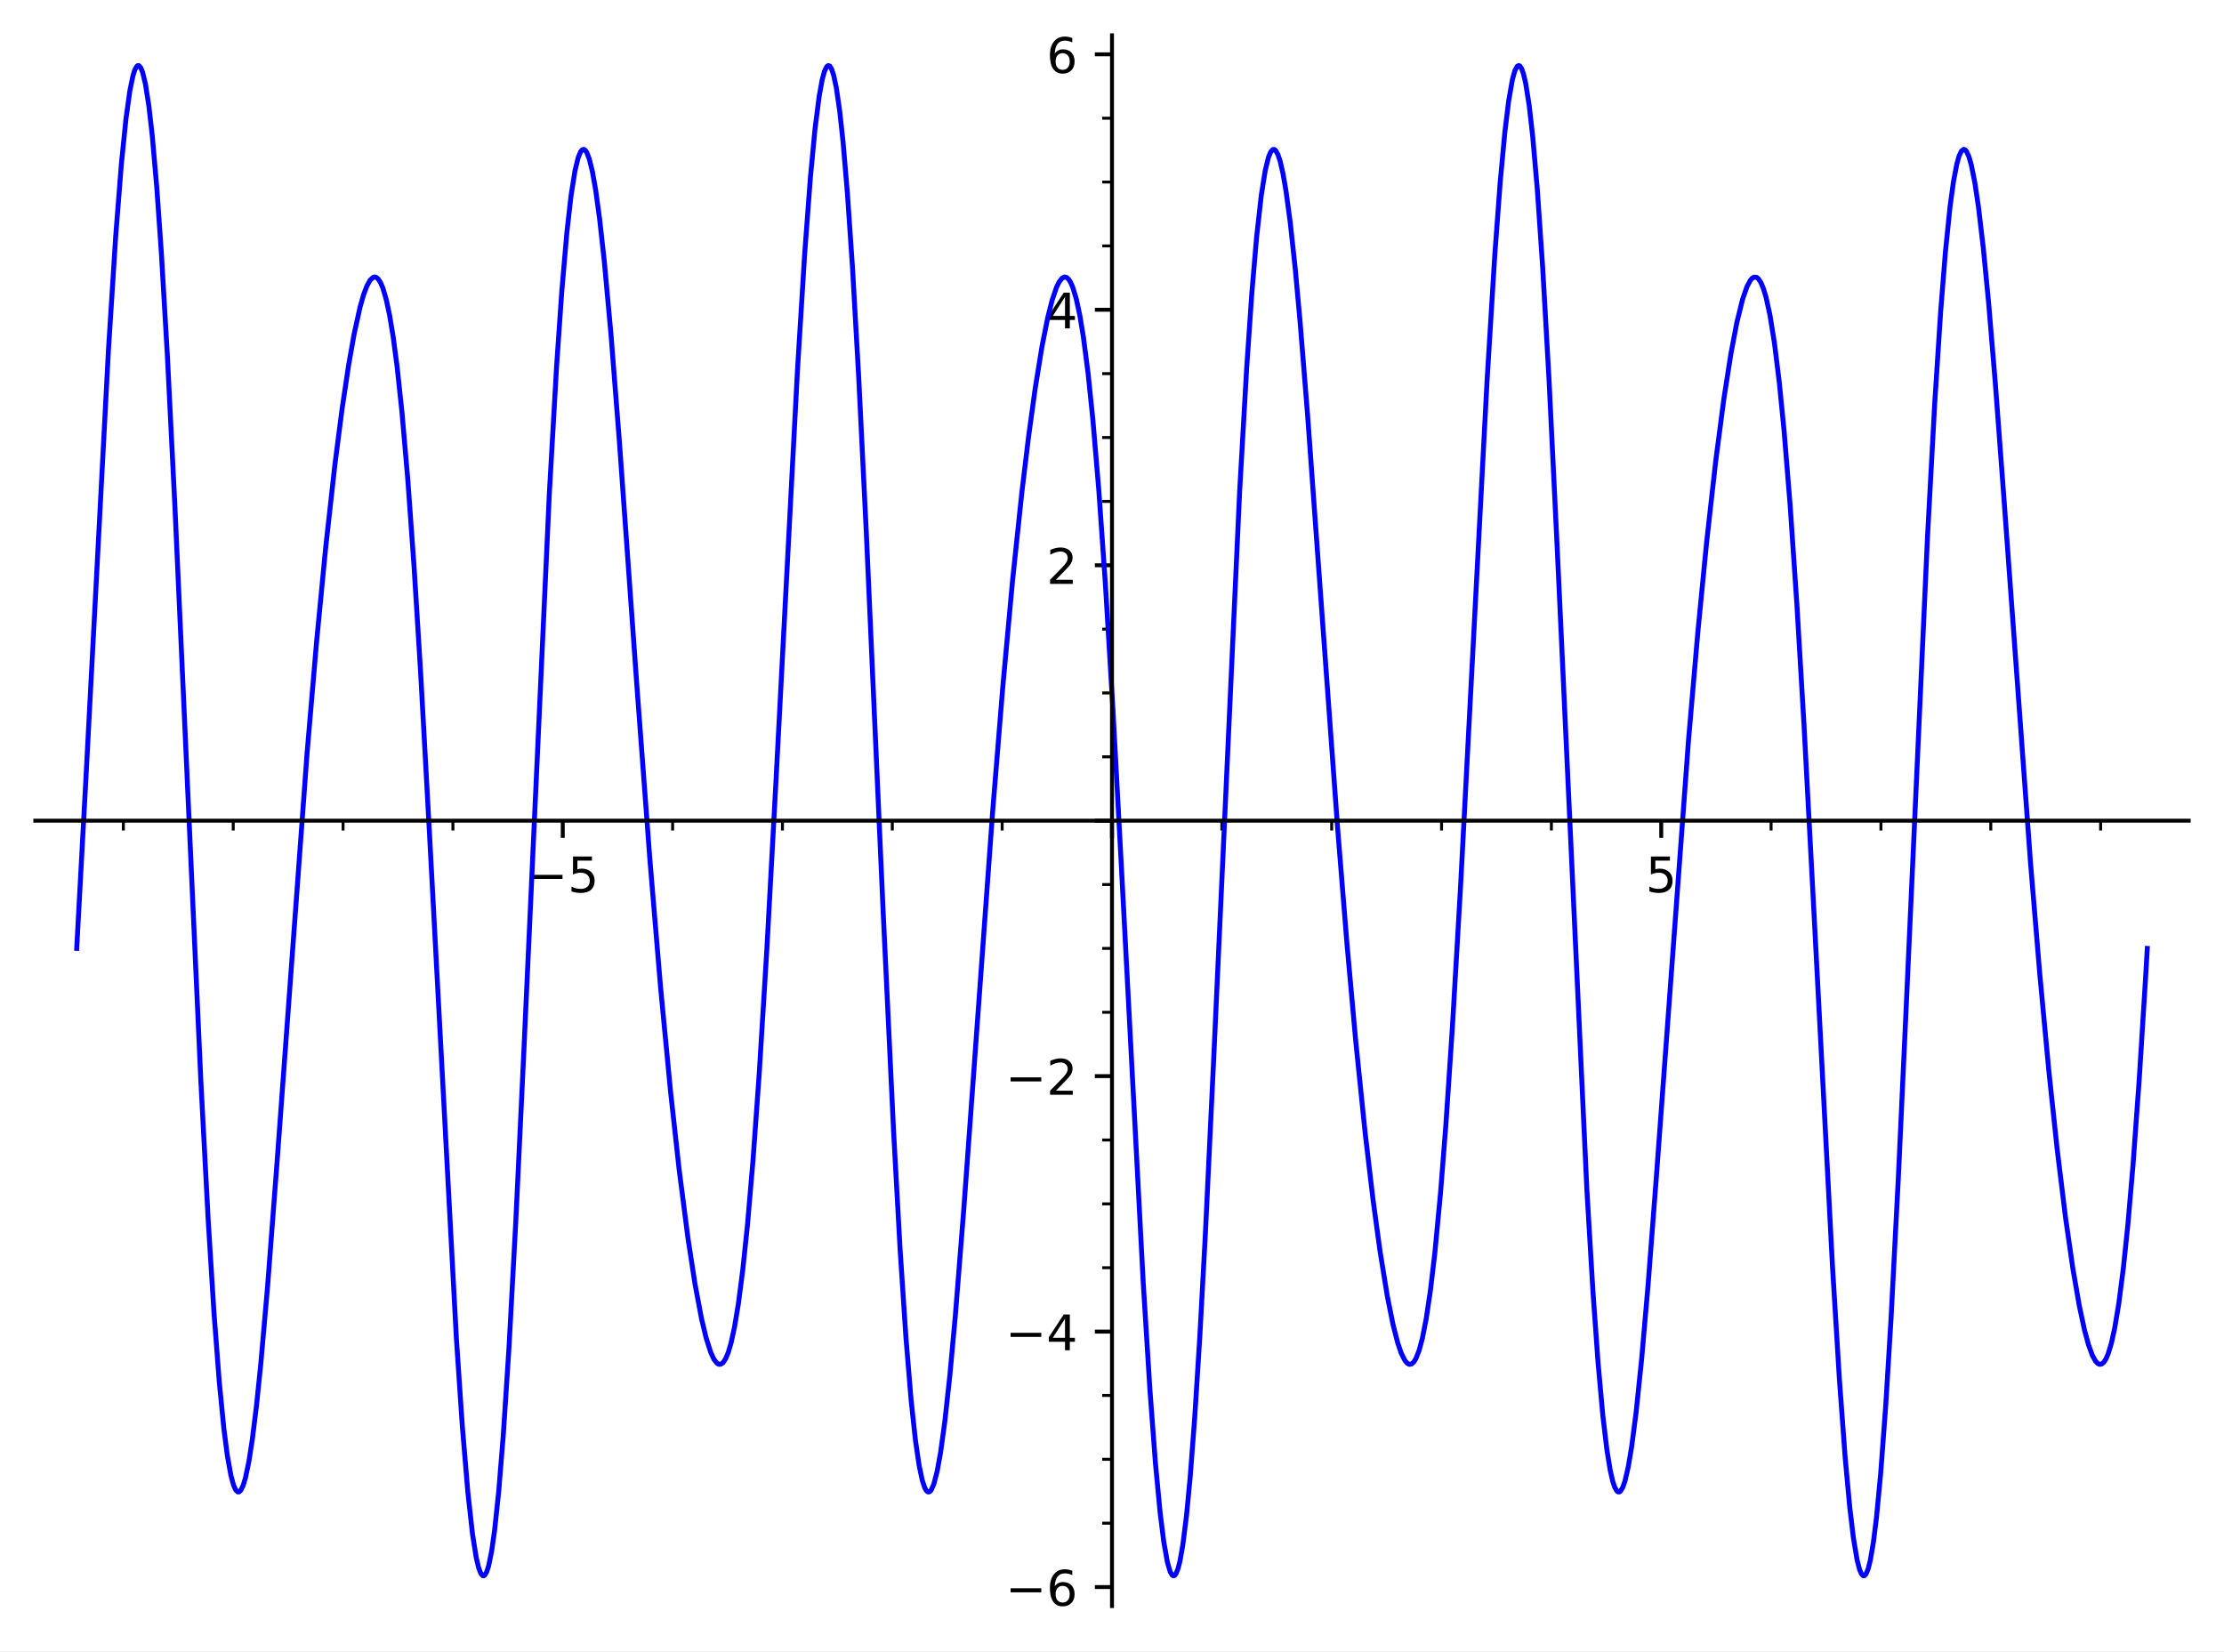
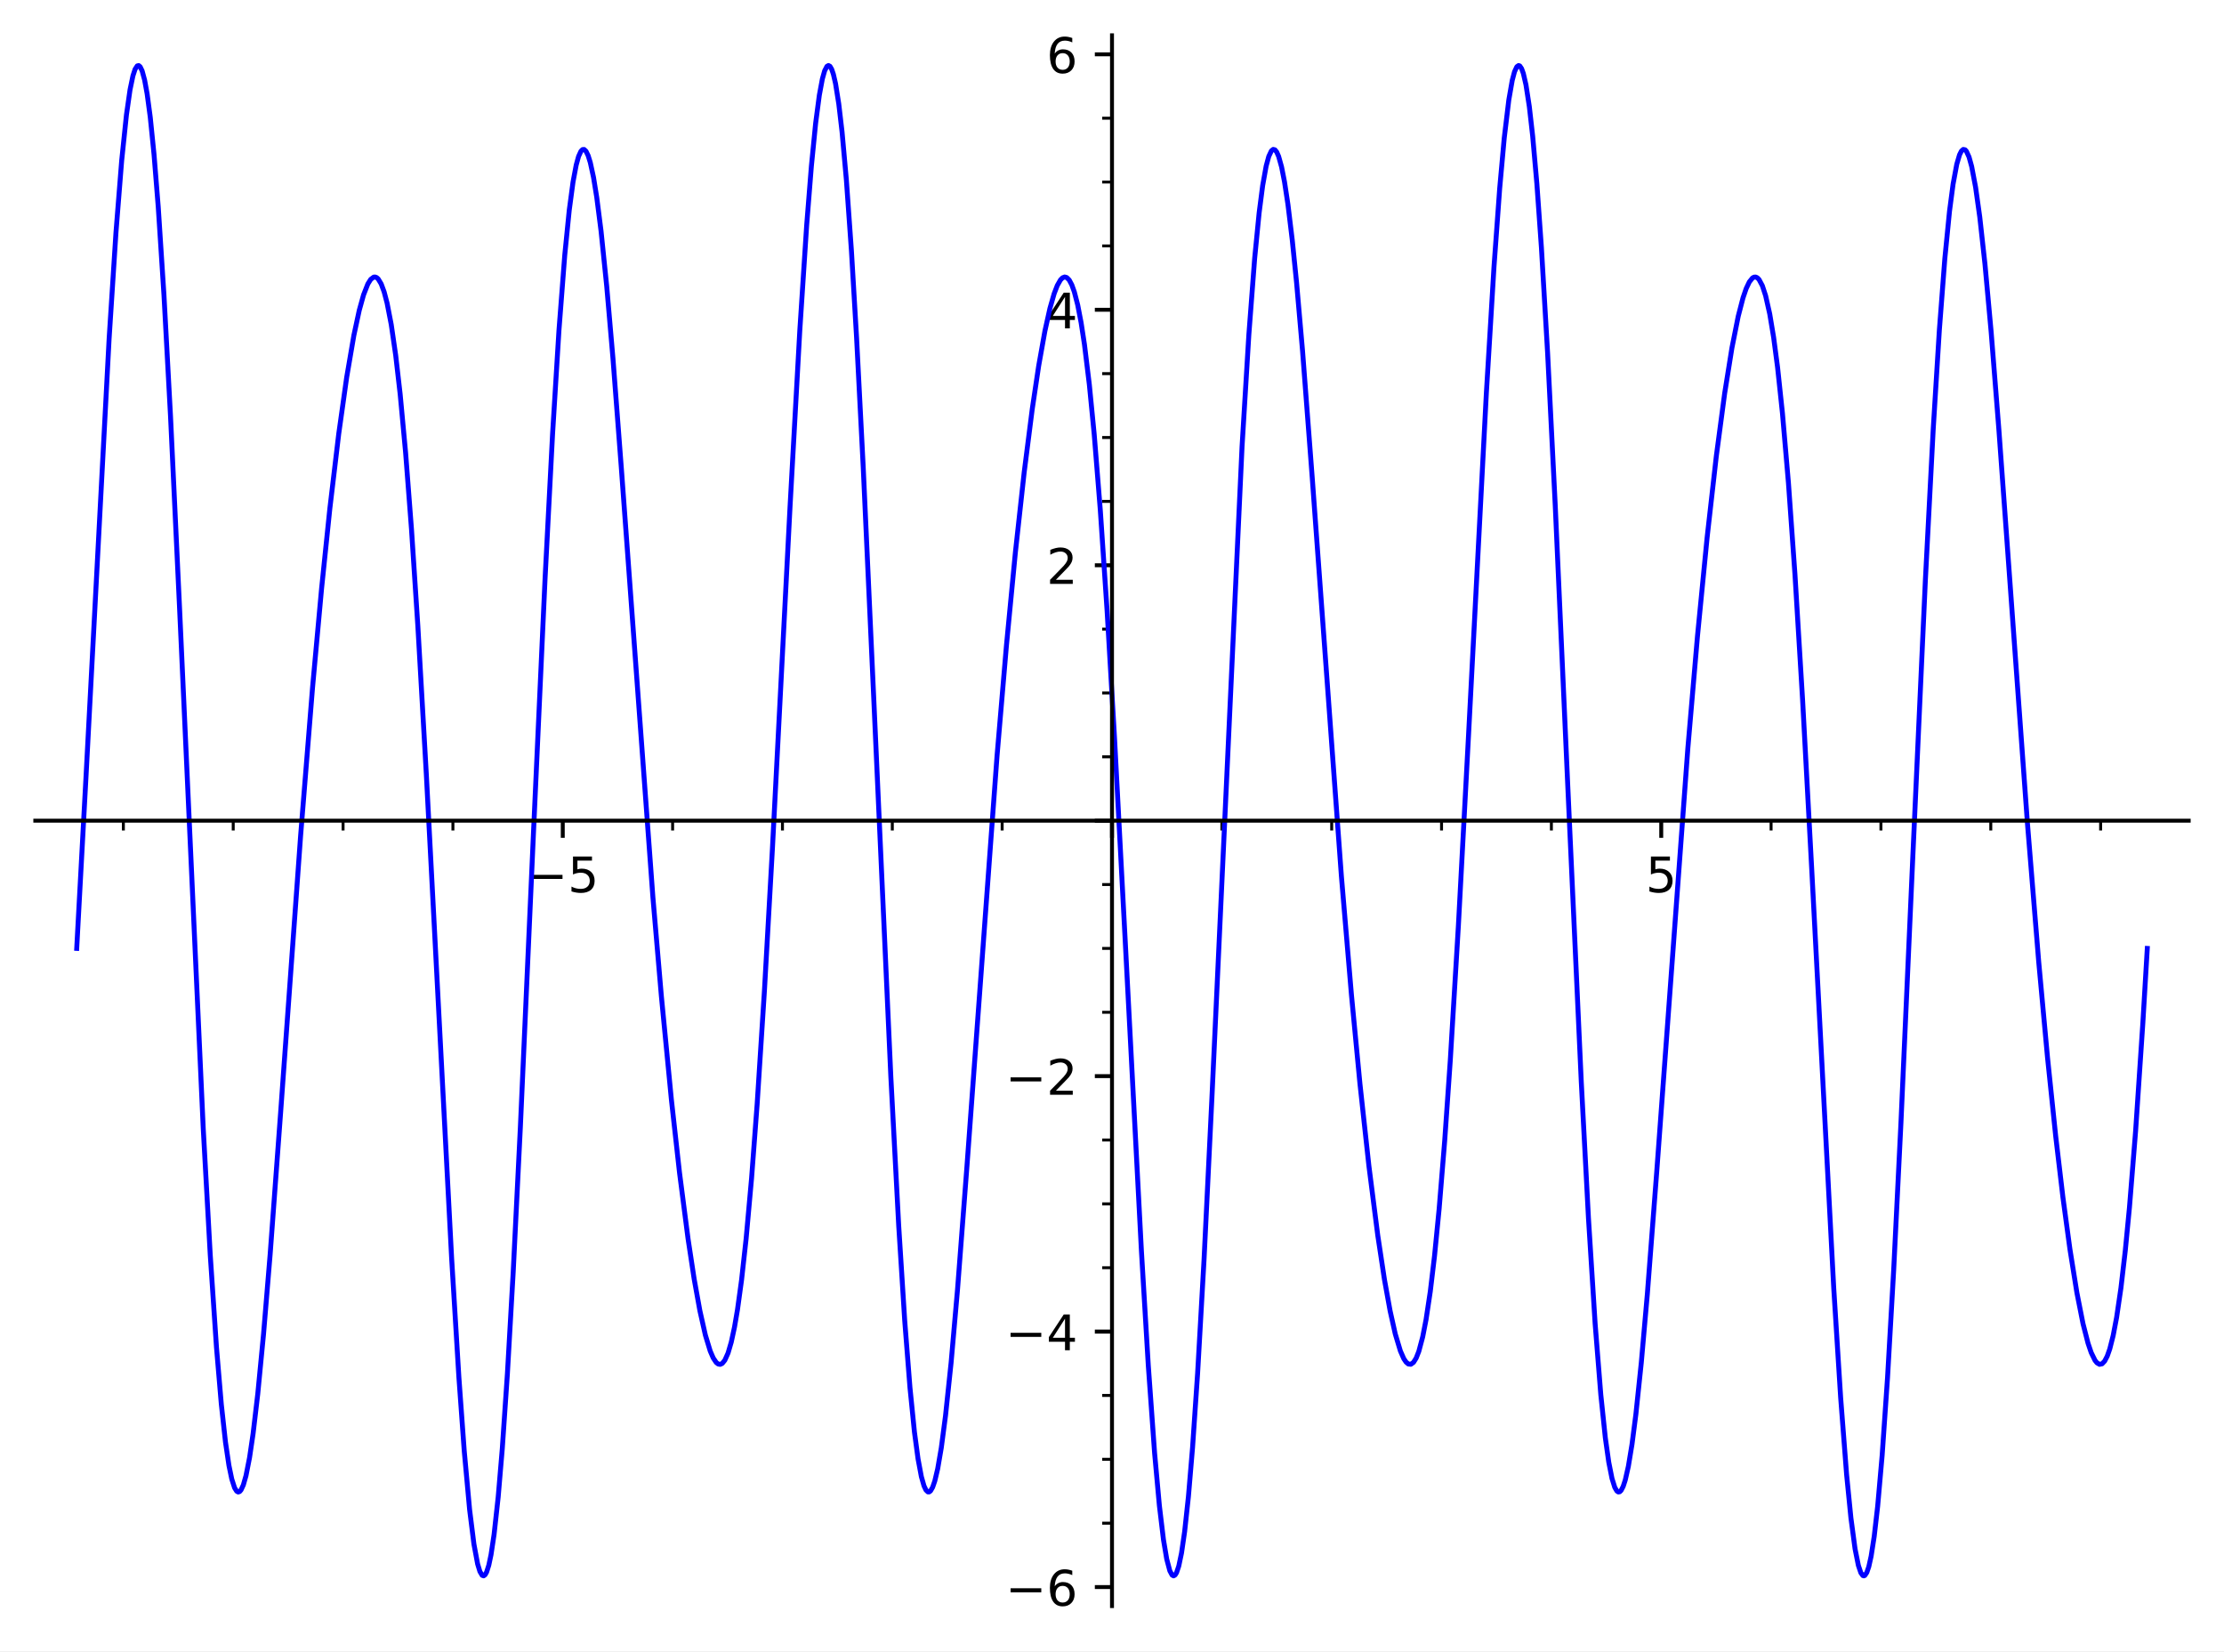
<svg xmlns="http://www.w3.org/2000/svg" xmlns:xlink="http://www.w3.org/1999/xlink" width="453.6pt" height="336.765pt" viewBox="0 0 453.6 336.765" version="1.1">
  <defs>
    <style type="text/css">*{stroke-linejoin: round; stroke-linecap: butt}</style>
  </defs>
  <g id="figure_1">
    <g id="patch_1">
      <path d="M 0 336.765  L 453.6 336.765  L 453.6 0  L 0 0  z " style="fill: #ffffff" />
    </g>
    <g id="axes_1">
      <g id="patch_2">
-         <path d="M 7.2 327.565  L 446.4 327.565  L 446.4 7.2  L 7.2 7.2  z " style="fill: #ffffff" />
+         <path d="M 7.2 327.566  L 446.4 327.566  L 446.4 7.2  L 7.2 7.2  z " style="fill: #ffffff" />
      </g>
      <g id="matplotlib.axis_1">
        <g id="xtick_1">
          <g id="line2d_1">
            <defs>
-               <path id="m46664a138d" d="M 0 0  L 0 3.5  " style="stroke: #000000; stroke-width: 0.8" />
+               <path id="m523e11839c" d="M 0 0  L 0 3.5  " style="stroke: #000000; stroke-width: 0.8" />
            </defs>
            <g>
-               <use xlink:href="#m46664a138d" x="114.779" y="167.383" style="stroke: #000000; stroke-width: 0.8" />
+               <use xlink:href="#m523e11839c" x="114.779" y="167.383" style="stroke: #000000; stroke-width: 0.8" />
            </g>
          </g>
          <g id="text_1">
-             <g transform="translate(107.4083 181.9813)scale(0.1 -0.1)">
+             <g transform="translate(107.4083 181.9815)scale(0.1 -0.1)">
              <defs>
                <path id="DejaVuSans-2212" d="M 678 2272  L 4684 2272  L 4684 1741  L 678 1741  L 678 2272  z " transform="scale(0.015625)" />
                <path id="DejaVuSans-35" d="M 691 4666  L 3169 4666  L 3169 4134  L 1269 4134  L 1269 2991  Q 1406 3038 1543 3061  Q 1681 3084 1819 3084  Q 2600 3084 3056 2656  Q 3513 2228 3513 1497  Q 3513 744 3044 326  Q 2575 -91 1722 -91  Q 1428 -91 1123 -41  Q 819 9 494 109  L 494 744  Q 775 591 1075 516  Q 1375 441 1709 441  Q 2250 441 2565 725  Q 2881 1009 2881 1497  Q 2881 1984 2565 2268  Q 2250 2553 1709 2553  Q 1456 2553 1204 2497  Q 953 2441 691 2322  L 691 4666  z " transform="scale(0.015625)" />
              </defs>
              <use xlink:href="#DejaVuSans-2212" />
              <use xlink:href="#DejaVuSans-35" x="83.789" />
            </g>
          </g>
        </g>
        <g id="xtick_2">
          <g id="line2d_2">
            <g>
-               <use xlink:href="#m46664a138d" x="226.8" y="167.383" style="stroke: #000000; stroke-width: 0.8" />
+               <use xlink:href="#m523e11839c" x="226.8" y="167.383" style="stroke: #000000; stroke-width: 0.8" />
            </g>
          </g>
        </g>
        <g id="xtick_3">
          <g id="line2d_3">
            <g>
-               <use xlink:href="#m46664a138d" x="338.821" y="167.383" style="stroke: #000000; stroke-width: 0.8" />
+               <use xlink:href="#m523e11839c" x="338.821" y="167.383" style="stroke: #000000; stroke-width: 0.8" />
            </g>
          </g>
          <g id="text_2">
-             <g transform="translate(335.6393 181.9813)scale(0.1 -0.1)">
+             <g transform="translate(335.6393 181.9815)scale(0.1 -0.1)">
              <use xlink:href="#DejaVuSans-35" />
            </g>
          </g>
        </g>
        <g id="xtick_4">
          <g id="line2d_4">
            <defs>
-               <path id="mc532b34972" d="M 0 0  L 0 2  " style="stroke: #000000; stroke-width: 0.6" />
+               <path id="m3a3a58380c" d="M 0 0  L 0 2  " style="stroke: #000000; stroke-width: 0.6" />
            </defs>
            <g>
-               <use xlink:href="#mc532b34972" x="25.163" y="167.383" style="stroke: #000000; stroke-width: 0.6" />
+               <use xlink:href="#m3a3a58380c" x="25.163" y="167.383" style="stroke: #000000; stroke-width: 0.6" />
            </g>
          </g>
        </g>
        <g id="xtick_5">
          <g id="line2d_5">
            <g>
-               <use xlink:href="#mc532b34972" x="47.567" y="167.383" style="stroke: #000000; stroke-width: 0.6" />
+               <use xlink:href="#m3a3a58380c" x="47.567" y="167.383" style="stroke: #000000; stroke-width: 0.6" />
            </g>
          </g>
        </g>
        <g id="xtick_6">
          <g id="line2d_6">
            <g>
-               <use xlink:href="#mc532b34972" x="69.971" y="167.383" style="stroke: #000000; stroke-width: 0.6" />
+               <use xlink:href="#m3a3a58380c" x="69.971" y="167.383" style="stroke: #000000; stroke-width: 0.6" />
            </g>
          </g>
        </g>
        <g id="xtick_7">
          <g id="line2d_7">
            <g>
-               <use xlink:href="#mc532b34972" x="92.375" y="167.383" style="stroke: #000000; stroke-width: 0.6" />
+               <use xlink:href="#m3a3a58380c" x="92.375" y="167.383" style="stroke: #000000; stroke-width: 0.6" />
            </g>
          </g>
        </g>
        <g id="xtick_8">
          <g id="line2d_8">
            <g>
-               <use xlink:href="#mc532b34972" x="137.184" y="167.383" style="stroke: #000000; stroke-width: 0.6" />
+               <use xlink:href="#m3a3a58380c" x="137.184" y="167.383" style="stroke: #000000; stroke-width: 0.6" />
            </g>
          </g>
        </g>
        <g id="xtick_9">
          <g id="line2d_9">
            <g>
-               <use xlink:href="#mc532b34972" x="159.588" y="167.383" style="stroke: #000000; stroke-width: 0.6" />
+               <use xlink:href="#m3a3a58380c" x="159.588" y="167.383" style="stroke: #000000; stroke-width: 0.6" />
            </g>
          </g>
        </g>
        <g id="xtick_10">
          <g id="line2d_10">
            <g>
-               <use xlink:href="#mc532b34972" x="181.992" y="167.383" style="stroke: #000000; stroke-width: 0.6" />
+               <use xlink:href="#m3a3a58380c" x="181.992" y="167.383" style="stroke: #000000; stroke-width: 0.6" />
            </g>
          </g>
        </g>
        <g id="xtick_11">
          <g id="line2d_11">
            <g>
-               <use xlink:href="#mc532b34972" x="204.396" y="167.383" style="stroke: #000000; stroke-width: 0.6" />
+               <use xlink:href="#m3a3a58380c" x="204.396" y="167.383" style="stroke: #000000; stroke-width: 0.6" />
            </g>
          </g>
        </g>
        <g id="xtick_12">
          <g id="line2d_12">
            <g>
-               <use xlink:href="#mc532b34972" x="249.204" y="167.383" style="stroke: #000000; stroke-width: 0.6" />
+               <use xlink:href="#m3a3a58380c" x="249.204" y="167.383" style="stroke: #000000; stroke-width: 0.6" />
            </g>
          </g>
        </g>
        <g id="xtick_13">
          <g id="line2d_13">
            <g>
-               <use xlink:href="#mc532b34972" x="271.608" y="167.383" style="stroke: #000000; stroke-width: 0.6" />
+               <use xlink:href="#m3a3a58380c" x="271.608" y="167.383" style="stroke: #000000; stroke-width: 0.6" />
            </g>
          </g>
        </g>
        <g id="xtick_14">
          <g id="line2d_14">
            <g>
-               <use xlink:href="#mc532b34972" x="294.012" y="167.383" style="stroke: #000000; stroke-width: 0.6" />
+               <use xlink:href="#m3a3a58380c" x="294.012" y="167.383" style="stroke: #000000; stroke-width: 0.6" />
            </g>
          </g>
        </g>
        <g id="xtick_15">
          <g id="line2d_15">
            <g>
-               <use xlink:href="#mc532b34972" x="316.416" y="167.383" style="stroke: #000000; stroke-width: 0.6" />
+               <use xlink:href="#m3a3a58380c" x="316.416" y="167.383" style="stroke: #000000; stroke-width: 0.6" />
            </g>
          </g>
        </g>
        <g id="xtick_16">
          <g id="line2d_16">
            <g>
-               <use xlink:href="#mc532b34972" x="361.225" y="167.383" style="stroke: #000000; stroke-width: 0.6" />
+               <use xlink:href="#m3a3a58380c" x="361.225" y="167.383" style="stroke: #000000; stroke-width: 0.6" />
            </g>
          </g>
        </g>
        <g id="xtick_17">
          <g id="line2d_17">
            <g>
-               <use xlink:href="#mc532b34972" x="383.629" y="167.383" style="stroke: #000000; stroke-width: 0.6" />
+               <use xlink:href="#m3a3a58380c" x="383.629" y="167.383" style="stroke: #000000; stroke-width: 0.6" />
            </g>
          </g>
        </g>
        <g id="xtick_18">
          <g id="line2d_18">
            <g>
-               <use xlink:href="#mc532b34972" x="406.033" y="167.383" style="stroke: #000000; stroke-width: 0.6" />
+               <use xlink:href="#m3a3a58380c" x="406.033" y="167.383" style="stroke: #000000; stroke-width: 0.6" />
            </g>
          </g>
        </g>
        <g id="xtick_19">
          <g id="line2d_19">
            <g>
-               <use xlink:href="#mc532b34972" x="428.437" y="167.383" style="stroke: #000000; stroke-width: 0.6" />
+               <use xlink:href="#m3a3a58380c" x="428.437" y="167.383" style="stroke: #000000; stroke-width: 0.6" />
            </g>
          </g>
        </g>
      </g>
      <g id="matplotlib.axis_2">
        <g id="ytick_1">
          <g id="line2d_20">
            <defs>
-               <path id="mf965cc7b82" d="M 0 0  L -3.5 0  " style="stroke: #000000; stroke-width: 0.8" />
+               <path id="m319cd884f9" d="M 0 0  L -3.5 0  " style="stroke: #000000; stroke-width: 0.8" />
            </defs>
            <g>
-               <use xlink:href="#mf965cc7b82" x="226.8" y="323.686" style="stroke: #000000; stroke-width: 0.8" />
+               <use xlink:href="#m319cd884f9" x="226.8" y="323.686" style="stroke: #000000; stroke-width: 0.8" />
            </g>
          </g>
          <g id="text_3">
-             <g transform="translate(205.0578 327.4851)scale(0.1 -0.1)">
+             <g transform="translate(205.0578 327.4852)scale(0.1 -0.1)">
              <defs>
                <path id="DejaVuSans-36" d="M 2113 2584  Q 1688 2584 1439 2293  Q 1191 2003 1191 1497  Q 1191 994 1439 701  Q 1688 409 2113 409  Q 2538 409 2786 701  Q 3034 994 3034 1497  Q 3034 2003 2786 2293  Q 2538 2584 2113 2584  z M 3366 4563  L 3366 3988  Q 3128 4100 2886 4159  Q 2644 4219 2406 4219  Q 1781 4219 1451 3797  Q 1122 3375 1075 2522  Q 1259 2794 1537 2939  Q 1816 3084 2150 3084  Q 2853 3084 3261 2657  Q 3669 2231 3669 1497  Q 3669 778 3244 343  Q 2819 -91 2113 -91  Q 1303 -91 875 529  Q 447 1150 447 2328  Q 447 3434 972 4092  Q 1497 4750 2381 4750  Q 2619 4750 2861 4703  Q 3103 4656 3366 4563  z " transform="scale(0.015625)" />
              </defs>
              <use xlink:href="#DejaVuSans-2212" />
              <use xlink:href="#DejaVuSans-36" x="83.789" />
            </g>
          </g>
        </g>
        <g id="ytick_2">
          <g id="line2d_21">
            <g>
-               <use xlink:href="#mf965cc7b82" x="226.8" y="271.585" style="stroke: #000000; stroke-width: 0.8" />
+               <use xlink:href="#m319cd884f9" x="226.8" y="271.585" style="stroke: #000000; stroke-width: 0.8" />
            </g>
          </g>
          <g id="text_4">
-             <g transform="translate(205.0578 275.3841)scale(0.1 -0.1)">
+             <g transform="translate(205.0578 275.3842)scale(0.1 -0.1)">
              <defs>
                <path id="DejaVuSans-34" d="M 2419 4116  L 825 1625  L 2419 1625  L 2419 4116  z M 2253 4666  L 3047 4666  L 3047 1625  L 3713 1625  L 3713 1100  L 3047 1100  L 3047 0  L 2419 0  L 2419 1100  L 313 1100  L 313 1709  L 2253 4666  z " transform="scale(0.015625)" />
              </defs>
              <use xlink:href="#DejaVuSans-2212" />
              <use xlink:href="#DejaVuSans-34" x="83.789" />
            </g>
          </g>
        </g>
        <g id="ytick_3">
          <g id="line2d_22">
            <g>
-               <use xlink:href="#mf965cc7b82" x="226.8" y="219.484" style="stroke: #000000; stroke-width: 0.8" />
+               <use xlink:href="#m319cd884f9" x="226.8" y="219.484" style="stroke: #000000; stroke-width: 0.8" />
            </g>
          </g>
          <g id="text_5">
-             <g transform="translate(205.0578 223.2831)scale(0.1 -0.1)">
+             <g transform="translate(205.0578 223.2832)scale(0.1 -0.1)">
              <defs>
                <path id="DejaVuSans-32" d="M 1228 531  L 3431 531  L 3431 0  L 469 0  L 469 531  Q 828 903 1448 1529  Q 2069 2156 2228 2338  Q 2531 2678 2651 2914  Q 2772 3150 2772 3378  Q 2772 3750 2511 3984  Q 2250 4219 1831 4219  Q 1534 4219 1204 4116  Q 875 4013 500 3803  L 500 4441  Q 881 4594 1212 4672  Q 1544 4750 1819 4750  Q 2544 4750 2975 4387  Q 3406 4025 3406 3419  Q 3406 3131 3298 2873  Q 3191 2616 2906 2266  Q 2828 2175 2409 1742  Q 1991 1309 1228 531  z " transform="scale(0.015625)" />
              </defs>
              <use xlink:href="#DejaVuSans-2212" />
              <use xlink:href="#DejaVuSans-32" x="83.789" />
            </g>
          </g>
        </g>
        <g id="ytick_4">
          <g id="line2d_23">
            <g>
-               <use xlink:href="#mf965cc7b82" x="226.8" y="167.383" style="stroke: #000000; stroke-width: 0.8" />
+               <use xlink:href="#m319cd884f9" x="226.8" y="167.383" style="stroke: #000000; stroke-width: 0.8" />
            </g>
          </g>
        </g>
        <g id="ytick_5">
          <g id="line2d_24">
            <g>
-               <use xlink:href="#mf965cc7b82" x="226.8" y="115.282" style="stroke: #000000; stroke-width: 0.8" />
+               <use xlink:href="#m319cd884f9" x="226.8" y="115.282" style="stroke: #000000; stroke-width: 0.8" />
            </g>
          </g>
          <g id="text_6">
-             <g transform="translate(213.4375 119.0811)scale(0.1 -0.1)">
+             <g transform="translate(213.4375 119.0813)scale(0.1 -0.1)">
              <use xlink:href="#DejaVuSans-32" />
            </g>
          </g>
        </g>
        <g id="ytick_6">
          <g id="line2d_25">
            <g>
-               <use xlink:href="#mf965cc7b82" x="226.8" y="63.181" style="stroke: #000000; stroke-width: 0.8" />
+               <use xlink:href="#m319cd884f9" x="226.8" y="63.181" style="stroke: #000000; stroke-width: 0.8" />
            </g>
          </g>
          <g id="text_7">
-             <g transform="translate(213.4375 66.98011)scale(0.1 -0.1)">
+             <g transform="translate(213.4375 66.98032)scale(0.1 -0.1)">
              <use xlink:href="#DejaVuSans-34" />
            </g>
          </g>
        </g>
        <g id="ytick_7">
          <g id="line2d_26">
            <g>
-               <use xlink:href="#mf965cc7b82" x="226.8" y="11.08" style="stroke: #000000; stroke-width: 0.8" />
+               <use xlink:href="#m319cd884f9" x="226.8" y="11.08" style="stroke: #000000; stroke-width: 0.8" />
            </g>
          </g>
          <g id="text_8">
-             <g transform="translate(213.4375 14.87912)scale(0.1 -0.1)">
+             <g transform="translate(213.4375 14.87936)scale(0.1 -0.1)">
              <use xlink:href="#DejaVuSans-36" />
            </g>
          </g>
        </g>
        <g id="ytick_8">
          <g id="line2d_27">
            <defs>
-               <path id="mcbee5c5d4b" d="M 0 0  L -2 0  " style="stroke: #000000; stroke-width: 0.6" />
+               <path id="m99dc8794cc" d="M 0 0  L -2 0  " style="stroke: #000000; stroke-width: 0.6" />
            </defs>
            <g>
-               <use xlink:href="#mcbee5c5d4b" x="226.8" y="310.661" style="stroke: #000000; stroke-width: 0.6" />
+               <use xlink:href="#m99dc8794cc" x="226.8" y="310.661" style="stroke: #000000; stroke-width: 0.6" />
            </g>
          </g>
        </g>
        <g id="ytick_9">
          <g id="line2d_28">
            <g>
-               <use xlink:href="#mcbee5c5d4b" x="226.8" y="297.635" style="stroke: #000000; stroke-width: 0.6" />
+               <use xlink:href="#m99dc8794cc" x="226.8" y="297.635" style="stroke: #000000; stroke-width: 0.6" />
            </g>
          </g>
        </g>
        <g id="ytick_10">
          <g id="line2d_29">
            <g>
-               <use xlink:href="#mcbee5c5d4b" x="226.8" y="284.61" style="stroke: #000000; stroke-width: 0.6" />
+               <use xlink:href="#m99dc8794cc" x="226.8" y="284.61" style="stroke: #000000; stroke-width: 0.6" />
            </g>
          </g>
        </g>
        <g id="ytick_11">
          <g id="line2d_30">
            <g>
-               <use xlink:href="#mcbee5c5d4b" x="226.8" y="258.56" style="stroke: #000000; stroke-width: 0.6" />
+               <use xlink:href="#m99dc8794cc" x="226.8" y="258.56" style="stroke: #000000; stroke-width: 0.6" />
            </g>
          </g>
        </g>
        <g id="ytick_12">
          <g id="line2d_31">
            <g>
-               <use xlink:href="#mcbee5c5d4b" x="226.8" y="245.534" style="stroke: #000000; stroke-width: 0.6" />
+               <use xlink:href="#m99dc8794cc" x="226.8" y="245.534" style="stroke: #000000; stroke-width: 0.6" />
            </g>
          </g>
        </g>
        <g id="ytick_13">
          <g id="line2d_32">
            <g>
-               <use xlink:href="#mcbee5c5d4b" x="226.8" y="232.509" style="stroke: #000000; stroke-width: 0.6" />
+               <use xlink:href="#m99dc8794cc" x="226.8" y="232.509" style="stroke: #000000; stroke-width: 0.6" />
            </g>
          </g>
        </g>
        <g id="ytick_14">
          <g id="line2d_33">
            <g>
-               <use xlink:href="#mcbee5c5d4b" x="226.8" y="206.459" style="stroke: #000000; stroke-width: 0.6" />
+               <use xlink:href="#m99dc8794cc" x="226.8" y="206.459" style="stroke: #000000; stroke-width: 0.6" />
            </g>
          </g>
        </g>
        <g id="ytick_15">
          <g id="line2d_34">
            <g>
-               <use xlink:href="#mcbee5c5d4b" x="226.8" y="193.433" style="stroke: #000000; stroke-width: 0.6" />
+               <use xlink:href="#m99dc8794cc" x="226.8" y="193.434" style="stroke: #000000; stroke-width: 0.6" />
            </g>
          </g>
        </g>
        <g id="ytick_16">
          <g id="line2d_35">
            <g>
-               <use xlink:href="#mcbee5c5d4b" x="226.8" y="180.408" style="stroke: #000000; stroke-width: 0.6" />
+               <use xlink:href="#m99dc8794cc" x="226.8" y="180.408" style="stroke: #000000; stroke-width: 0.6" />
            </g>
          </g>
        </g>
        <g id="ytick_17">
          <g id="line2d_36">
            <g>
-               <use xlink:href="#mcbee5c5d4b" x="226.8" y="154.358" style="stroke: #000000; stroke-width: 0.6" />
+               <use xlink:href="#m99dc8794cc" x="226.8" y="154.358" style="stroke: #000000; stroke-width: 0.6" />
            </g>
          </g>
        </g>
        <g id="ytick_18">
          <g id="line2d_37">
            <g>
-               <use xlink:href="#mcbee5c5d4b" x="226.8" y="141.332" style="stroke: #000000; stroke-width: 0.6" />
+               <use xlink:href="#m99dc8794cc" x="226.8" y="141.333" style="stroke: #000000; stroke-width: 0.6" />
            </g>
          </g>
        </g>
        <g id="ytick_19">
          <g id="line2d_38">
            <g>
-               <use xlink:href="#mcbee5c5d4b" x="226.8" y="128.307" style="stroke: #000000; stroke-width: 0.6" />
+               <use xlink:href="#m99dc8794cc" x="226.8" y="128.307" style="stroke: #000000; stroke-width: 0.6" />
            </g>
          </g>
        </g>
        <g id="ytick_20">
          <g id="line2d_39">
            <g>
-               <use xlink:href="#mcbee5c5d4b" x="226.8" y="102.257" style="stroke: #000000; stroke-width: 0.6" />
+               <use xlink:href="#m99dc8794cc" x="226.8" y="102.257" style="stroke: #000000; stroke-width: 0.6" />
            </g>
          </g>
        </g>
        <g id="ytick_21">
          <g id="line2d_40">
            <g>
-               <use xlink:href="#mcbee5c5d4b" x="226.8" y="89.231" style="stroke: #000000; stroke-width: 0.6" />
+               <use xlink:href="#m99dc8794cc" x="226.8" y="89.232" style="stroke: #000000; stroke-width: 0.6" />
            </g>
          </g>
        </g>
        <g id="ytick_22">
          <g id="line2d_41">
            <g>
-               <use xlink:href="#mcbee5c5d4b" x="226.8" y="76.206" style="stroke: #000000; stroke-width: 0.6" />
+               <use xlink:href="#m99dc8794cc" x="226.8" y="76.206" style="stroke: #000000; stroke-width: 0.6" />
            </g>
          </g>
        </g>
        <g id="ytick_23">
          <g id="line2d_42">
            <g>
-               <use xlink:href="#mcbee5c5d4b" x="226.8" y="50.156" style="stroke: #000000; stroke-width: 0.6" />
+               <use xlink:href="#m99dc8794cc" x="226.8" y="50.156" style="stroke: #000000; stroke-width: 0.6" />
            </g>
          </g>
        </g>
        <g id="ytick_24">
          <g id="line2d_43">
            <g>
-               <use xlink:href="#mcbee5c5d4b" x="226.8" y="37.13" style="stroke: #000000; stroke-width: 0.6" />
+               <use xlink:href="#m99dc8794cc" x="226.8" y="37.131" style="stroke: #000000; stroke-width: 0.6" />
            </g>
          </g>
        </g>
        <g id="ytick_25">
          <g id="line2d_44">
            <g>
-               <use xlink:href="#mcbee5c5d4b" x="226.8" y="24.105" style="stroke: #000000; stroke-width: 0.6" />
+               <use xlink:href="#m99dc8794cc" x="226.8" y="24.105" style="stroke: #000000; stroke-width: 0.6" />
            </g>
          </g>
        </g>
      </g>
      <g id="line2d_45">
-         <path d="M 15.646 193.433  L 17.502 159.187  L 22.115 71.443  L 23.597 48.194  L 24.749 33.526  L 25.695 24.205  L 26.483 18.53  L 27.114 15.455  L 27.482 14.283  L 27.904 13.521  L 28.115 13.375  L 28.31 13.38  L 28.698 13.792  L 29.087 14.743  L 29.671 17.177  L 30.364 21.629  L 31.058 27.73  L 31.982 38.315  L 32.907 51.494  L 34.138 72.561  L 35.657 102.955  L 37.326 139.879  L 40.971 220.568  L 42.455 248.712  L 43.64 267.699  L 44.721 281.829  L 45.656 291.358  L 46.374 296.918  L 47.093 300.92  L 47.632 302.903  L 48.082 303.896  L 48.487 304.284  L 48.757 304.279  L 49.126 303.941  L 49.594 302.974  L 50.061 301.426  L 50.763 298.068  L 51.454 293.629  L 52.317 286.652  L 53.18 278.283  L 54.575 262.373  L 56.482 237.378  L 62.633 153.569  L 64.564 130.958  L 66.42 111.737  L 68.317 94.674  L 69.754 83.5  L 71.111 74.42  L 72.225 68.128  L 73.422 62.696  L 74.143 60.162  L 74.826 58.333  L 75.471 57.157  L 76.116 56.56  L 76.439 56.491  L 76.761 56.582  L 77.084 56.838  L 77.594 57.595  L 78.104 58.797  L 78.785 61.125  L 79.465 64.316  L 80.201 68.782  L 80.994 74.791  L 81.984 84.08  L 83.173 97.815  L 84.438 115.387  L 85.779 136.987  L 87.578 169.656  L 93.081 272.949  L 94.284 290.745  L 95.421 304.349  L 96.369 312.876  L 97.127 317.664  L 97.594 319.662  L 98.061 320.911  L 98.464 321.377  L 98.665 321.395  L 98.867 321.27  L 99.269 320.586  L 99.672 319.325  L 100.276 316.356  L 100.879 312.112  L 101.726 304.08  L 102.655 292.611  L 103.817 274.741  L 105.21 248.947  L 106.808 215.162  L 112.039 100.697  L 113.515 74.811  L 114.567 59.579  L 115.616 47.423  L 116.467 39.918  L 117.277 34.808  L 117.924 32.141  L 118.409 30.962  L 118.733 30.561  L 119.057 30.463  L 119.38 30.662  L 119.704 31.152  L 120.189 32.419  L 120.836 35.059  L 121.483 38.722  L 122.29 44.603  L 123.258 53.362  L 124.632 68.426  L 126.331 90.1  L 129.914 140.115  L 132.57 175.598  L 134.733 201.409  L 136.76 222.59  L 138.504 238.439  L 140.324 252.595  L 141.769 261.996  L 143.084 268.965  L 144.013 272.856  L 144.96 275.83  L 145.618 277.24  L 146.275 278.065  L 146.604 278.245  L 146.932 278.262  L 147.444 277.953  L 147.992 277.145  L 148.541 275.82  L 149.09 273.957  L 149.821 270.6  L 150.6 265.887  L 151.495 258.983  L 152.459 249.743  L 153.583 236.621  L 154.866 218.716  L 156.408 193.558  L 158.22 160.181  L 162.636 75.731  L 164.113 51.847  L 165.285 36.219  L 166.223 26.334  L 167.08 19.598  L 167.698 16.218  L 168.161 14.527  L 168.624 13.578  L 168.933 13.364  L 169.242 13.487  L 169.577 14.006  L 170.032 15.35  L 170.58 17.942  L 171.265 22.659  L 171.949 28.974  L 172.834 39.389  L 173.866 54.501  L 175.103 76.249  L 176.693 108.669  L 180.113 185.693  L 182.242 230.557  L 183.586 254.873  L 184.765 272.707  L 185.829 285.578  L 186.718 293.809  L 187.458 298.862  L 188.099 301.899  L 188.592 303.397  L 188.92 303.996  L 189.177 304.245  L 189.434 304.304  L 189.691 304.175  L 189.948 303.862  L 190.462 302.694  L 191.149 300.053  L 191.839 296.229  L 192.702 289.942  L 193.737 280.456  L 194.84 268.417  L 196.518 247.317  L 197.827 229.397  L 202.456 165.547  L 204.529 140.063  L 206.52 118.384  L 208.402 100.528  L 209.787 89.033  L 211.151 79.113  L 212.528 70.626  L 213.675 64.858  L 214.579 61.26  L 215.477 58.607  L 216.011 57.511  L 216.63 56.724  L 217.142 56.492  L 217.547 56.591  L 217.952 56.951  L 218.357 57.582  L 218.8 58.594  L 219.521 60.994  L 220.243 64.363  L 220.964 68.739  L 221.927 76.186  L 222.895 85.572  L 224.115 100.042  L 225.44 118.929  L 226.998 144.808  L 228.806 178.464  L 233.174 261.687  L 234.534 283.444  L 235.666 298.499  L 236.609 308.45  L 237.364 314.496  L 238.099 318.62  L 238.674 320.576  L 239.075 321.262  L 239.343 321.405  L 239.61 321.294  L 239.878 320.928  L 240.279 319.901  L 240.68 318.302  L 241.242 315.109  L 241.991 309.153  L 242.74 301.322  L 243.676 289.06  L 244.709 272.633  L 245.819 252.134  L 247.507 216.705  L 252.831 100.273  L 254.273 74.976  L 255.319 59.804  L 256.285 48.441  L 257.252 39.805  L 258.052 34.775  L 258.715 32.074  L 259.156 31.001  L 259.598 30.501  L 259.896 30.481  L 260.195 30.713  L 260.642 31.523  L 261.09 32.87  L 261.687 35.465  L 262.28 38.901  L 263.165 45.475  L 264.154 54.632  L 265.142 65.388  L 266.682 84.53  L 269.289 120.518  L 272.811 168.834  L 274.732 192.591  L 276.518 212.396  L 278.439 231.131  L 280.022 244.56  L 281.438 254.99  L 282.94 264.295  L 284.122 270.186  L 285.068 273.865  L 285.777 275.951  L 286.536 277.48  L 287.01 278.038  L 287.453 278.265  L 287.895 278.194  L 288.337 277.814  L 288.779 277.111  L 289.442 275.423  L 290.105 272.94  L 290.882 268.976  L 291.758 263.085  L 292.635 255.654  L 293.807 243.294  L 294.908 229.24  L 296.228 209.474  L 297.875 181.101  L 300.124 138.08  L 303.296 77.651  L 304.875 51.952  L 305.981 37.091  L 306.93 26.912  L 307.701 20.597  L 308.473 16.193  L 308.954 14.46  L 309.435 13.529  L 309.756 13.361  L 309.993 13.471  L 310.348 14.009  L 310.704 14.998  L 311.177 17.013  L 311.888 21.516  L 312.598 27.752  L 313.546 38.637  L 314.642 54.599  L 315.944 77.608  L 317.63 112.323  L 323.655 242.681  L 324.9 263.558  L 325.938 277.968  L 326.901 288.641  L 327.722 295.59  L 328.406 299.832  L 328.93 302.126  L 329.317 303.292  L 329.783 304.109  L 330.016 304.28  L 330.249 304.295  L 330.482 304.156  L 330.948 303.425  L 331.41 302.124  L 332.095 299.182  L 332.78 295.108  L 333.693 288.076  L 334.835 277.063  L 336.136 262.095  L 337.845 239.779  L 344.382 150.974  L 346.296 128.841  L 348.071 110.656  L 349.925 94.094  L 351.59 81.385  L 353.034 72.123  L 354.229 65.842  L 355.424 60.997  L 356.31 58.457  L 357.017 57.147  L 357.371 56.749  L 357.724 56.531  L 358.255 56.559  L 358.608 56.824  L 359.139 57.606  L 359.668 58.868  L 360.197 60.629  L 360.991 64.248  L 361.907 69.945  L 362.885 77.873  L 363.863 87.731  L 365.114 103.09  L 366.496 123.424  L 367.93 147.711  L 369.918 185.114  L 373.75 258.342  L 375.152 281.205  L 376.324 297.161  L 377.262 307.362  L 378.013 313.652  L 378.766 318.153  L 379.269 320.104  L 379.646 320.994  L 380.024 321.386  L 380.275 321.367  L 380.614 320.987  L 381.039 319.933  L 381.463 318.237  L 382.101 314.498  L 382.738 309.353  L 383.588 300.387  L 384.62 286.485  L 385.681 269.089  L 387.168 240.448  L 388.826 204.463  L 393.127 109.493  L 394.592 82.378  L 395.832 63.244  L 396.798 51.199  L 397.724 42.157  L 398.42 37.058  L 399.115 33.417  L 399.578 31.796  L 400.042 30.814  L 400.505 30.46  L 400.788 30.546  L 401.071 30.856  L 401.561 31.913  L 402.051 33.606  L 402.786 37.274  L 403.521 42.199  L 404.501 50.512  L 405.601 61.861  L 406.953 78.073  L 408.626 100.435  L 414.125 175.812  L 416.027 198.655  L 417.867 218.334  L 419.588 234.52  L 421.289 248.404  L 422.78 258.762  L 424.081 266.289  L 425.152 271.296  L 425.988 274.359  L 426.76 276.457  L 427.402 277.62  L 427.831 278.079  L 428.259 278.27  L 428.688 278.182  L 429.116 277.802  L 429.545 277.118  L 429.973 276.119  L 430.635 273.931  L 431.296 270.931  L 432.123 265.992  L 433.079 258.595  L 433.997 249.752  L 435.041 237.65  L 436.315 220.063  L 437.59 199.696  L 437.954 193.433  L 437.954 193.433  " clip-path="url(#p0eacfd6f0e)" style="fill: none; stroke: #0000ff; stroke-linecap: square" />
+         <path d="M 15.646 193.434  L 17.558 158.12  L 22.258 69.019  L 23.656 47.366  L 24.82 32.737  L 25.79 23.418  L 26.519 18.318  L 27.11 15.47  L 27.553 14.113  L 27.996 13.439  L 28.291 13.374  L 28.586 13.618  L 28.988 14.45  L 29.497 16.328  L 30.006 19.123  L 30.643 23.884  L 31.414 31.487  L 32.273 42.19  L 33.438 60.135  L 34.777 84.852  L 36.599 123.5  L 41.455 230.209  L 42.88 255.919  L 44.15 274.774  L 45.139 286.408  L 45.988 294.124  L 46.696 298.903  L 47.267 301.654  L 47.85 303.459  L 48.287 304.152  L 48.578 304.306  L 48.87 304.216  L 49.161 303.889  L 49.634 302.865  L 50.175 300.963  L 50.898 297.287  L 51.62 292.402  L 52.577 284.265  L 53.751 272.085  L 55.098 255.821  L 57.231 226.979  L 61.321 170.327  L 63.75 140.178  L 65.588 120.05  L 67.273 103.74  L 69.087 88.494  L 70.705 76.979  L 72.171 68.409  L 73.27 63.302  L 74.148 60.146  L 75.027 57.908  L 75.612 56.976  L 76.221 56.52  L 76.525 56.499  L 76.83 56.623  L 77.134 56.894  L 77.743 57.898  L 78.348 59.533  L 78.949 61.817  L 79.796 66.195  L 80.707 72.473  L 81.618 80.417  L 82.725 92.311  L 83.931 107.997  L 85.224 127.705  L 86.959 158.034  L 88.486 187.193  L 92.111 256.57  L 93.591 280.877  L 94.686 295.945  L 95.781 307.905  L 96.657 314.915  L 97.415 318.982  L 97.885 320.53  L 98.338 321.292  L 98.639 321.401  L 98.941 321.187  L 99.242 320.65  L 99.694 319.237  L 100.147 317.098  L 100.773 312.951  L 101.608 305.337  L 102.444 295.455  L 103.488 280.172  L 104.668 259.487  L 106.132 229.889  L 108.826 169.445  L 111.175 117.884  L 112.699 88.534  L 114.005 67.35  L 115.185 52.035  L 116.101 42.877  L 116.874 37.103  L 117.522 33.651  L 118.007 31.889  L 118.493 30.83  L 118.817 30.507  L 119.141 30.486  L 119.521 30.84  L 119.959 31.741  L 120.397 33.153  L 121.054 36.184  L 121.711 40.243  L 122.587 47.108  L 123.74 58.332  L 125.015 73.067  L 126.728 95.484  L 133.161 182.961  L 134.891 203.166  L 136.931 224.243  L 138.591 239.167  L 140.34 252.708  L 141.58 260.864  L 142.748 267.339  L 143.87 272.319  L 144.856 275.555  L 145.468 276.968  L 146.079 277.883  L 146.487 278.2  L 146.895 278.269  L 147.302 278.08  L 147.835 277.429  L 148.492 275.961  L 149.148 273.724  L 149.805 270.683  L 150.413 267.132  L 151.249 261.046  L 152.176 252.655  L 153.288 240.309  L 154.426 225.19  L 155.908 202.103  L 157.545 172.989  L 161.135 103.317  L 163.125 67.395  L 164.526 45.959  L 165.489 33.863  L 166.362 25.083  L 167.109 19.412  L 167.73 16.079  L 168.195 14.432  L 168.661 13.536  L 168.971 13.361  L 169.281 13.527  L 169.626 14.115  L 169.971 15.127  L 170.413 17.04  L 171.076 21.199  L 171.739 26.871  L 172.623 36.686  L 173.657 51.199  L 174.706 68.882  L 176.062 95.314  L 178.243 143.232  L 181.694 219.637  L 183.299 250.018  L 184.522 269.33  L 185.593 283.005  L 186.506 292.065  L 187.237 297.525  L 187.918 301.169  L 188.454 303.051  L 188.855 303.903  L 189.257 304.284  L 189.525 304.28  L 189.792 304.074  L 190.22 303.333  L 190.661 302.055  L 191.248 299.572  L 191.983 295.294  L 192.846 288.737  L 193.986 277.896  L 195.289 263.05  L 197.213 237.908  L 203.355 154.152  L 205.269 131.669  L 207.092 112.691  L 208.886 96.354  L 210.534 83.422  L 211.845 74.635  L 213.114 67.521  L 214.144 62.879  L 215 59.894  L 215.642 58.228  L 216.285 57.098  L 216.713 56.661  L 217.141 56.492  L 217.569 56.604  L 218.085 57.128  L 218.601 58.098  L 219.117 59.532  L 219.805 62.199  L 220.501 65.813  L 221.18 70.245  L 222.176 78.418  L 223.171 88.591  L 224.416 104.059  L 225.797 124.547  L 227.323 150.633  L 229.508 192.144  L 232.798 255.109  L 234.206 278.535  L 235.49 296.376  L 236.464 307.088  L 237.296 314.022  L 237.961 317.982  L 238.597 320.381  L 239.053 321.239  L 239.356 321.405  L 239.66 321.245  L 239.964 320.756  L 240.42 319.406  L 240.979 316.743  L 241.618 312.358  L 242.385 305.259  L 243.23 295.227  L 244.261 280.101  L 245.57 256.961  L 247.173 224.015  L 253.325 91.085  L 254.711 68.274  L 255.899 52.66  L 256.813 43.383  L 257.528 37.848  L 258.243 33.86  L 258.78 31.88  L 259.316 30.754  L 259.674 30.472  L 260.031 30.555  L 260.389 30.997  L 260.788 31.902  L 261.386 34.044  L 261.984 37.081  L 262.685 41.703  L 263.562 48.937  L 264.439 57.583  L 265.658 71.517  L 267.644 97.501  L 273.586 178.697  L 275.633 202.86  L 277.367 221.008  L 279.192 237.751  L 281.004 251.955  L 282.368 260.978  L 283.526 267.384  L 284.575 272.07  L 285.624 275.553  L 286.319 277.121  L 286.782 277.809  L 287.246 278.195  L 287.749 278.251  L 288.292 277.867  L 288.836 276.996  L 289.379 275.616  L 290.167 272.664  L 290.856 269.126  L 291.717 263.398  L 292.582 256.149  L 293.517 246.613  L 294.656 232.665  L 295.794 216.299  L 297.446 188.839  L 299.524 149.828  L 303.15 80.239  L 304.713 54.374  L 305.874 38.402  L 306.803 28.12  L 307.733 20.38  L 308.43 16.388  L 308.894 14.632  L 309.368 13.61  L 309.731 13.361  L 309.973 13.454  L 310.336 13.982  L 310.698 14.98  L 311.232 17.297  L 311.916 21.734  L 312.601 27.777  L 313.456 37.491  L 314.38 50.477  L 315.645 71.977  L 317.204 103.139  L 319.747 160.016  L 322.511 220.609  L 323.982 248.514  L 325.333 269.922  L 326.494 284.453  L 327.422 293.285  L 328.118 298.219  L 328.779 301.549  L 329.35 303.372  L 329.779 304.105  L 330.064 304.296  L 330.35 304.254  L 330.636 303.981  L 331.059 303.165  L 331.482 301.871  L 332.116 299.072  L 332.857 294.581  L 333.651 288.435  L 334.752 277.928  L 335.981 263.998  L 337.897 239.07  L 344.25 152.601  L 346.214 129.732  L 348.181 109.606  L 350.056 93.021  L 351.757 80.226  L 353.235 70.974  L 354.526 64.495  L 355.497 60.752  L 356.145 58.857  L 356.793 57.49  L 357.441 56.691  L 357.774 56.516  L 358.108 56.508  L 358.442 56.675  L 358.775 57.02  L 359.443 58.272  L 360.11 60.305  L 360.947 64.02  L 361.747 68.827  L 362.546 74.904  L 363.543 84.288  L 364.76 98.443  L 366.097 117.215  L 367.656 142.857  L 369.5 177.019  L 374.005 262.756  L 375.416 285.085  L 376.629 300.753  L 377.507 309.604  L 378.352 315.907  L 379.027 319.274  L 379.534 320.781  L 379.939 321.342  L 380.142 321.405  L 380.344 321.323  L 380.75 320.72  L 381.155 319.532  L 381.628 317.409  L 382.258 313.356  L 382.964 307.201  L 383.878 296.806  L 384.974 281  L 386.227 259.081  L 387.707 229.101  L 390.165 173.991  L 392.695 118.279  L 394.291 87.572  L 395.545 67.32  L 396.661 52.742  L 397.617 43.071  L 398.343 37.552  L 399.097 33.493  L 399.662 31.571  L 400.039 30.818  L 400.417 30.48  L 400.794 30.55  L 401.061 30.843  L 401.597 32.017  L 402.133 33.949  L 402.936 38.182  L 403.784 44.24  L 404.844 53.833  L 406.108 67.686  L 407.676 87.507  L 409.439 111.79  L 413.505 167.853  L 415.808 196.155  L 417.602 215.653  L 419.27 231.689  L 420.744 244.187  L 422.172 254.749  L 423.6 263.68  L 424.842 269.967  L 425.865 273.956  L 426.512 275.864  L 427.296 277.465  L 427.688 277.955  L 428.213 278.263  L 428.738 278.153  L 429.263 277.602  L 429.788 276.59  L 430.305 275.121  L 430.994 272.406  L 431.697 268.704  L 432.583 262.665  L 433.468 255.052  L 434.313 246.309  L 435.57 230.711  L 437.053 208.587  L 437.954 193.434  L 437.954 193.434  " clip-path="url(#p9b2e2d7d70)" style="fill: none; stroke: #0000ff; stroke-linecap: square" />
      </g>
      <g id="patch_3">
-         <path d="M 226.8 327.565  L 226.8 7.2  " style="fill: none; stroke: #000000; stroke-width: 0.8; stroke-linejoin: miter; stroke-linecap: square" />
+         <path d="M 226.8 327.566  L 226.8 7.2  " style="fill: none; stroke: #000000; stroke-width: 0.8; stroke-linejoin: miter; stroke-linecap: square" />
      </g>
      <g id="patch_4">
        <path d="M 7.2 167.383  L 446.4 167.383  " style="fill: none; stroke: #000000; stroke-width: 0.8; stroke-linejoin: miter; stroke-linecap: square" />
      </g>
    </g>
  </g>
  <defs>
-     <clipPath id="p0eacfd6f0e">
-       <rect x="7.2" y="7.2" width="439.2" height="320.365" />
+     <clipPath id="p9b2e2d7d70">
+       <rect x="7.2" y="7.2" width="439.2" height="320.366" />
    </clipPath>
  </defs>
</svg>
